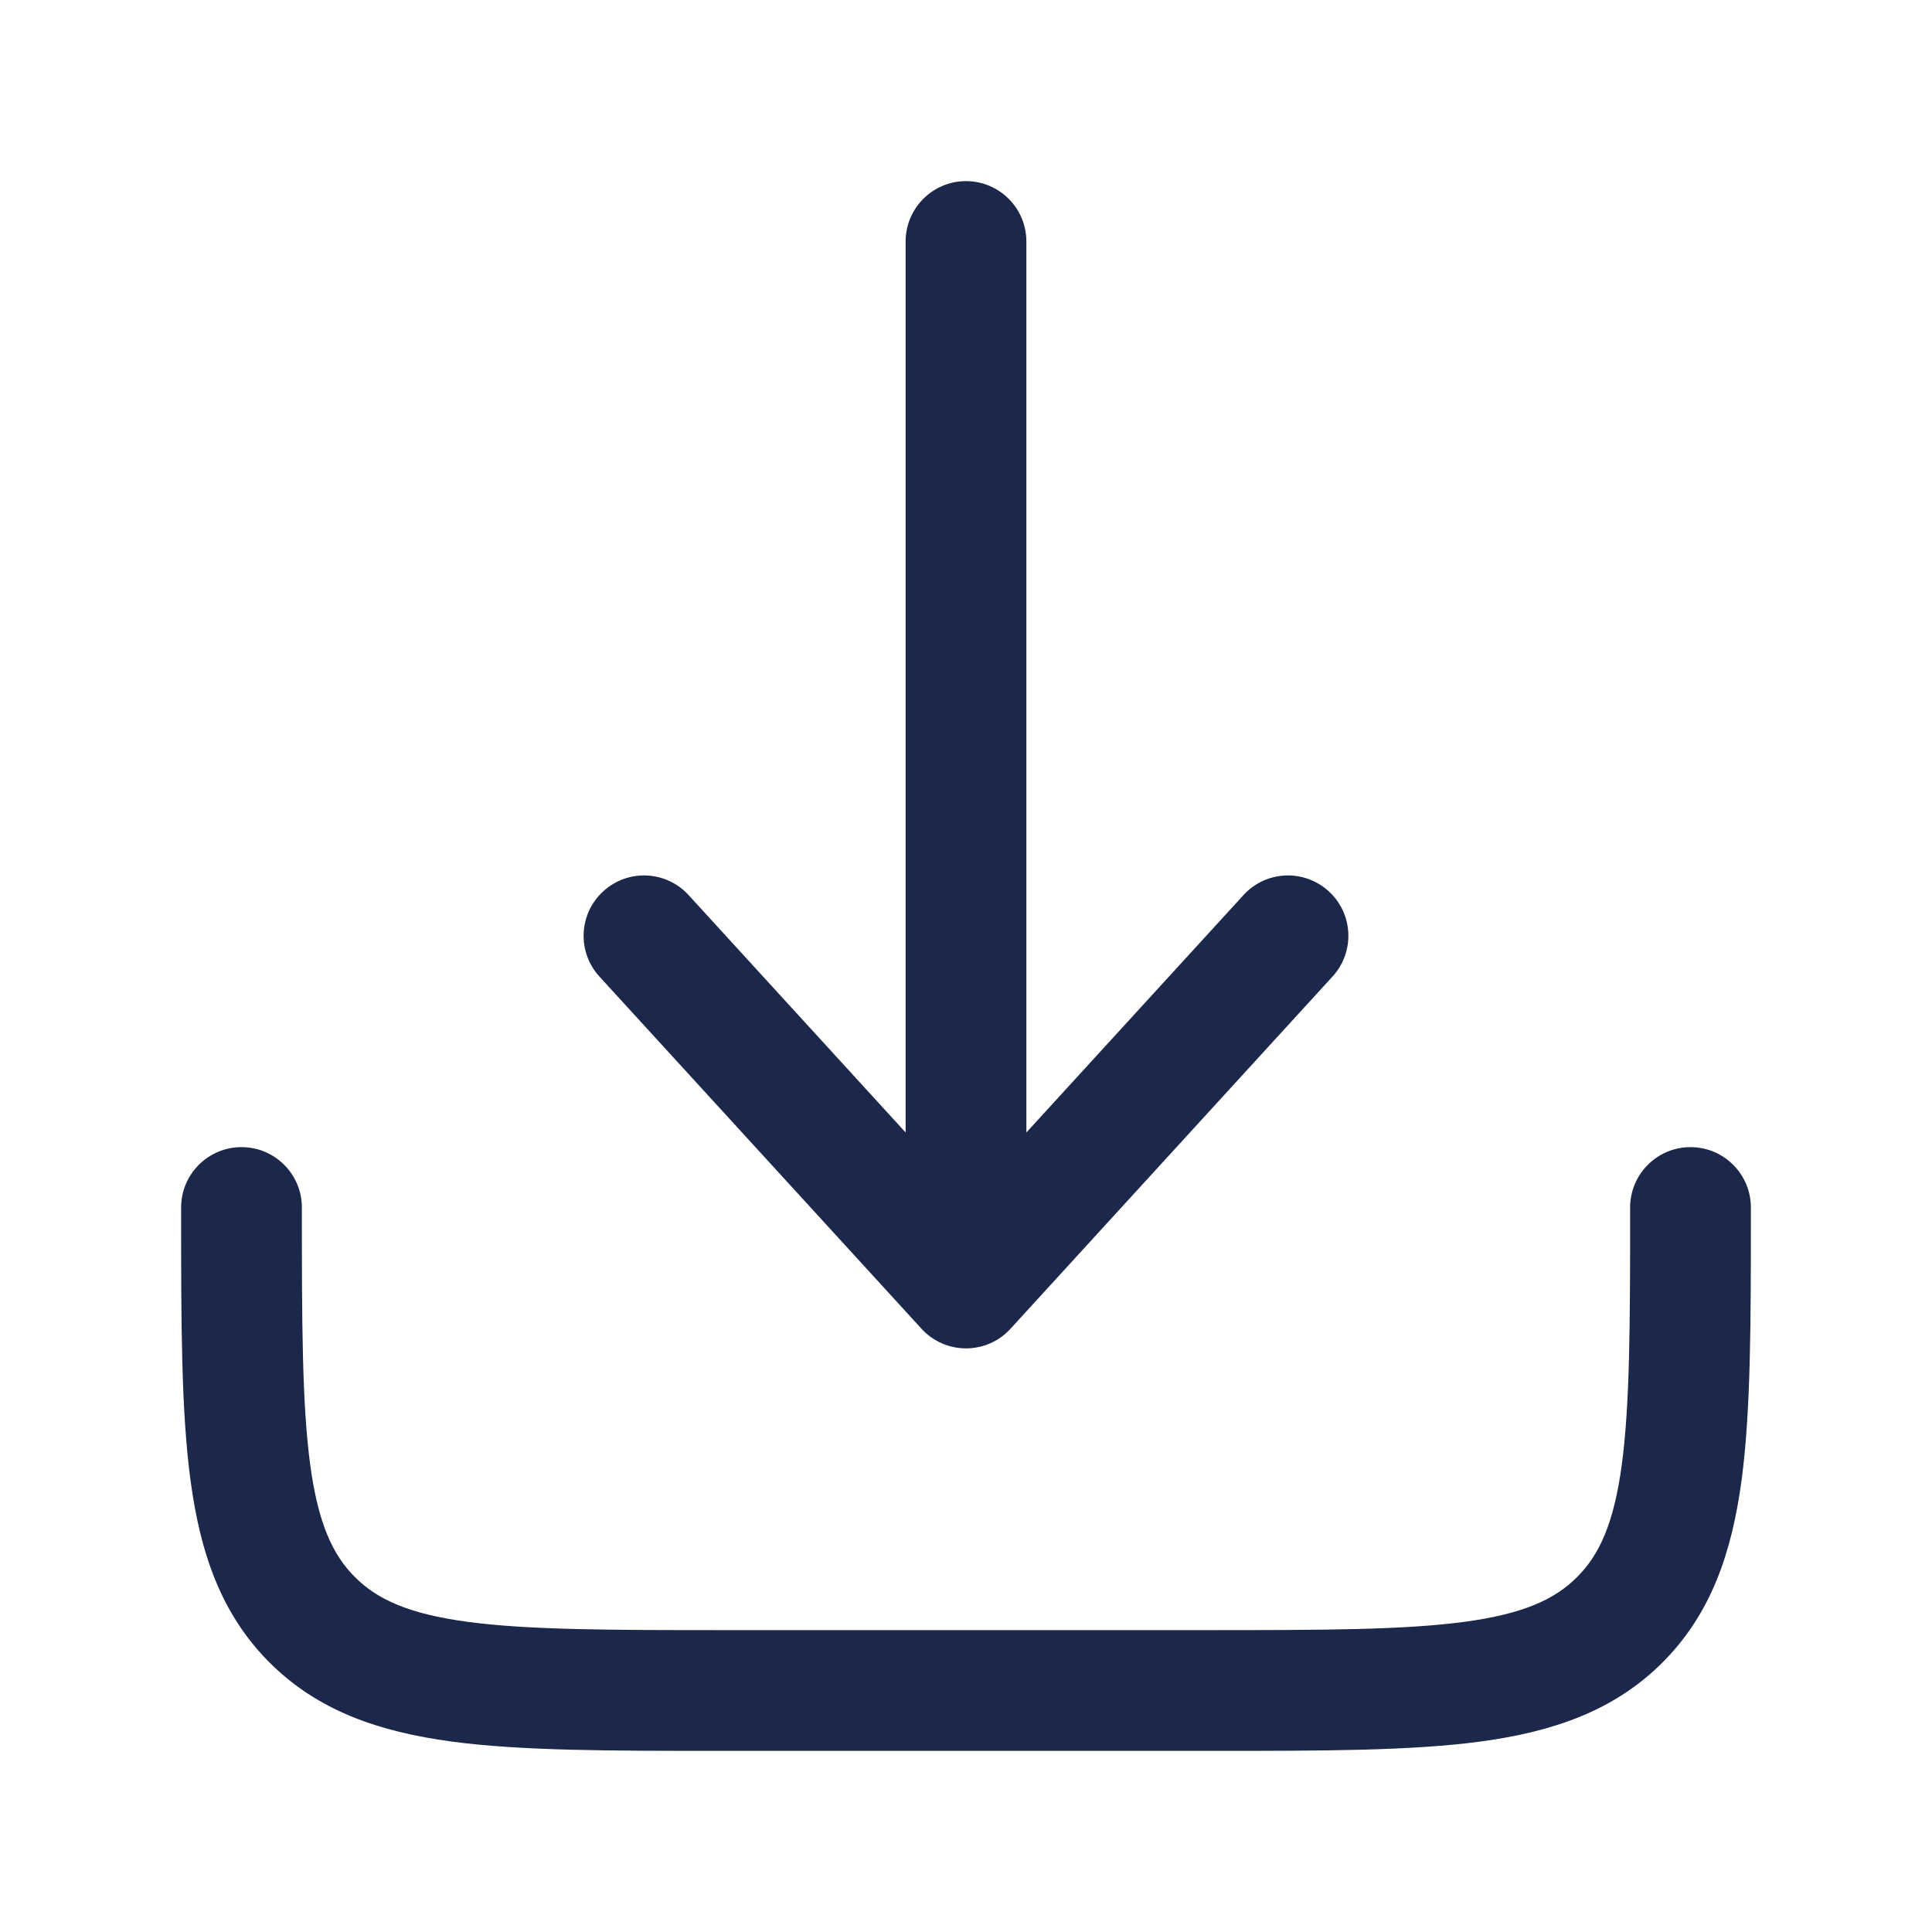
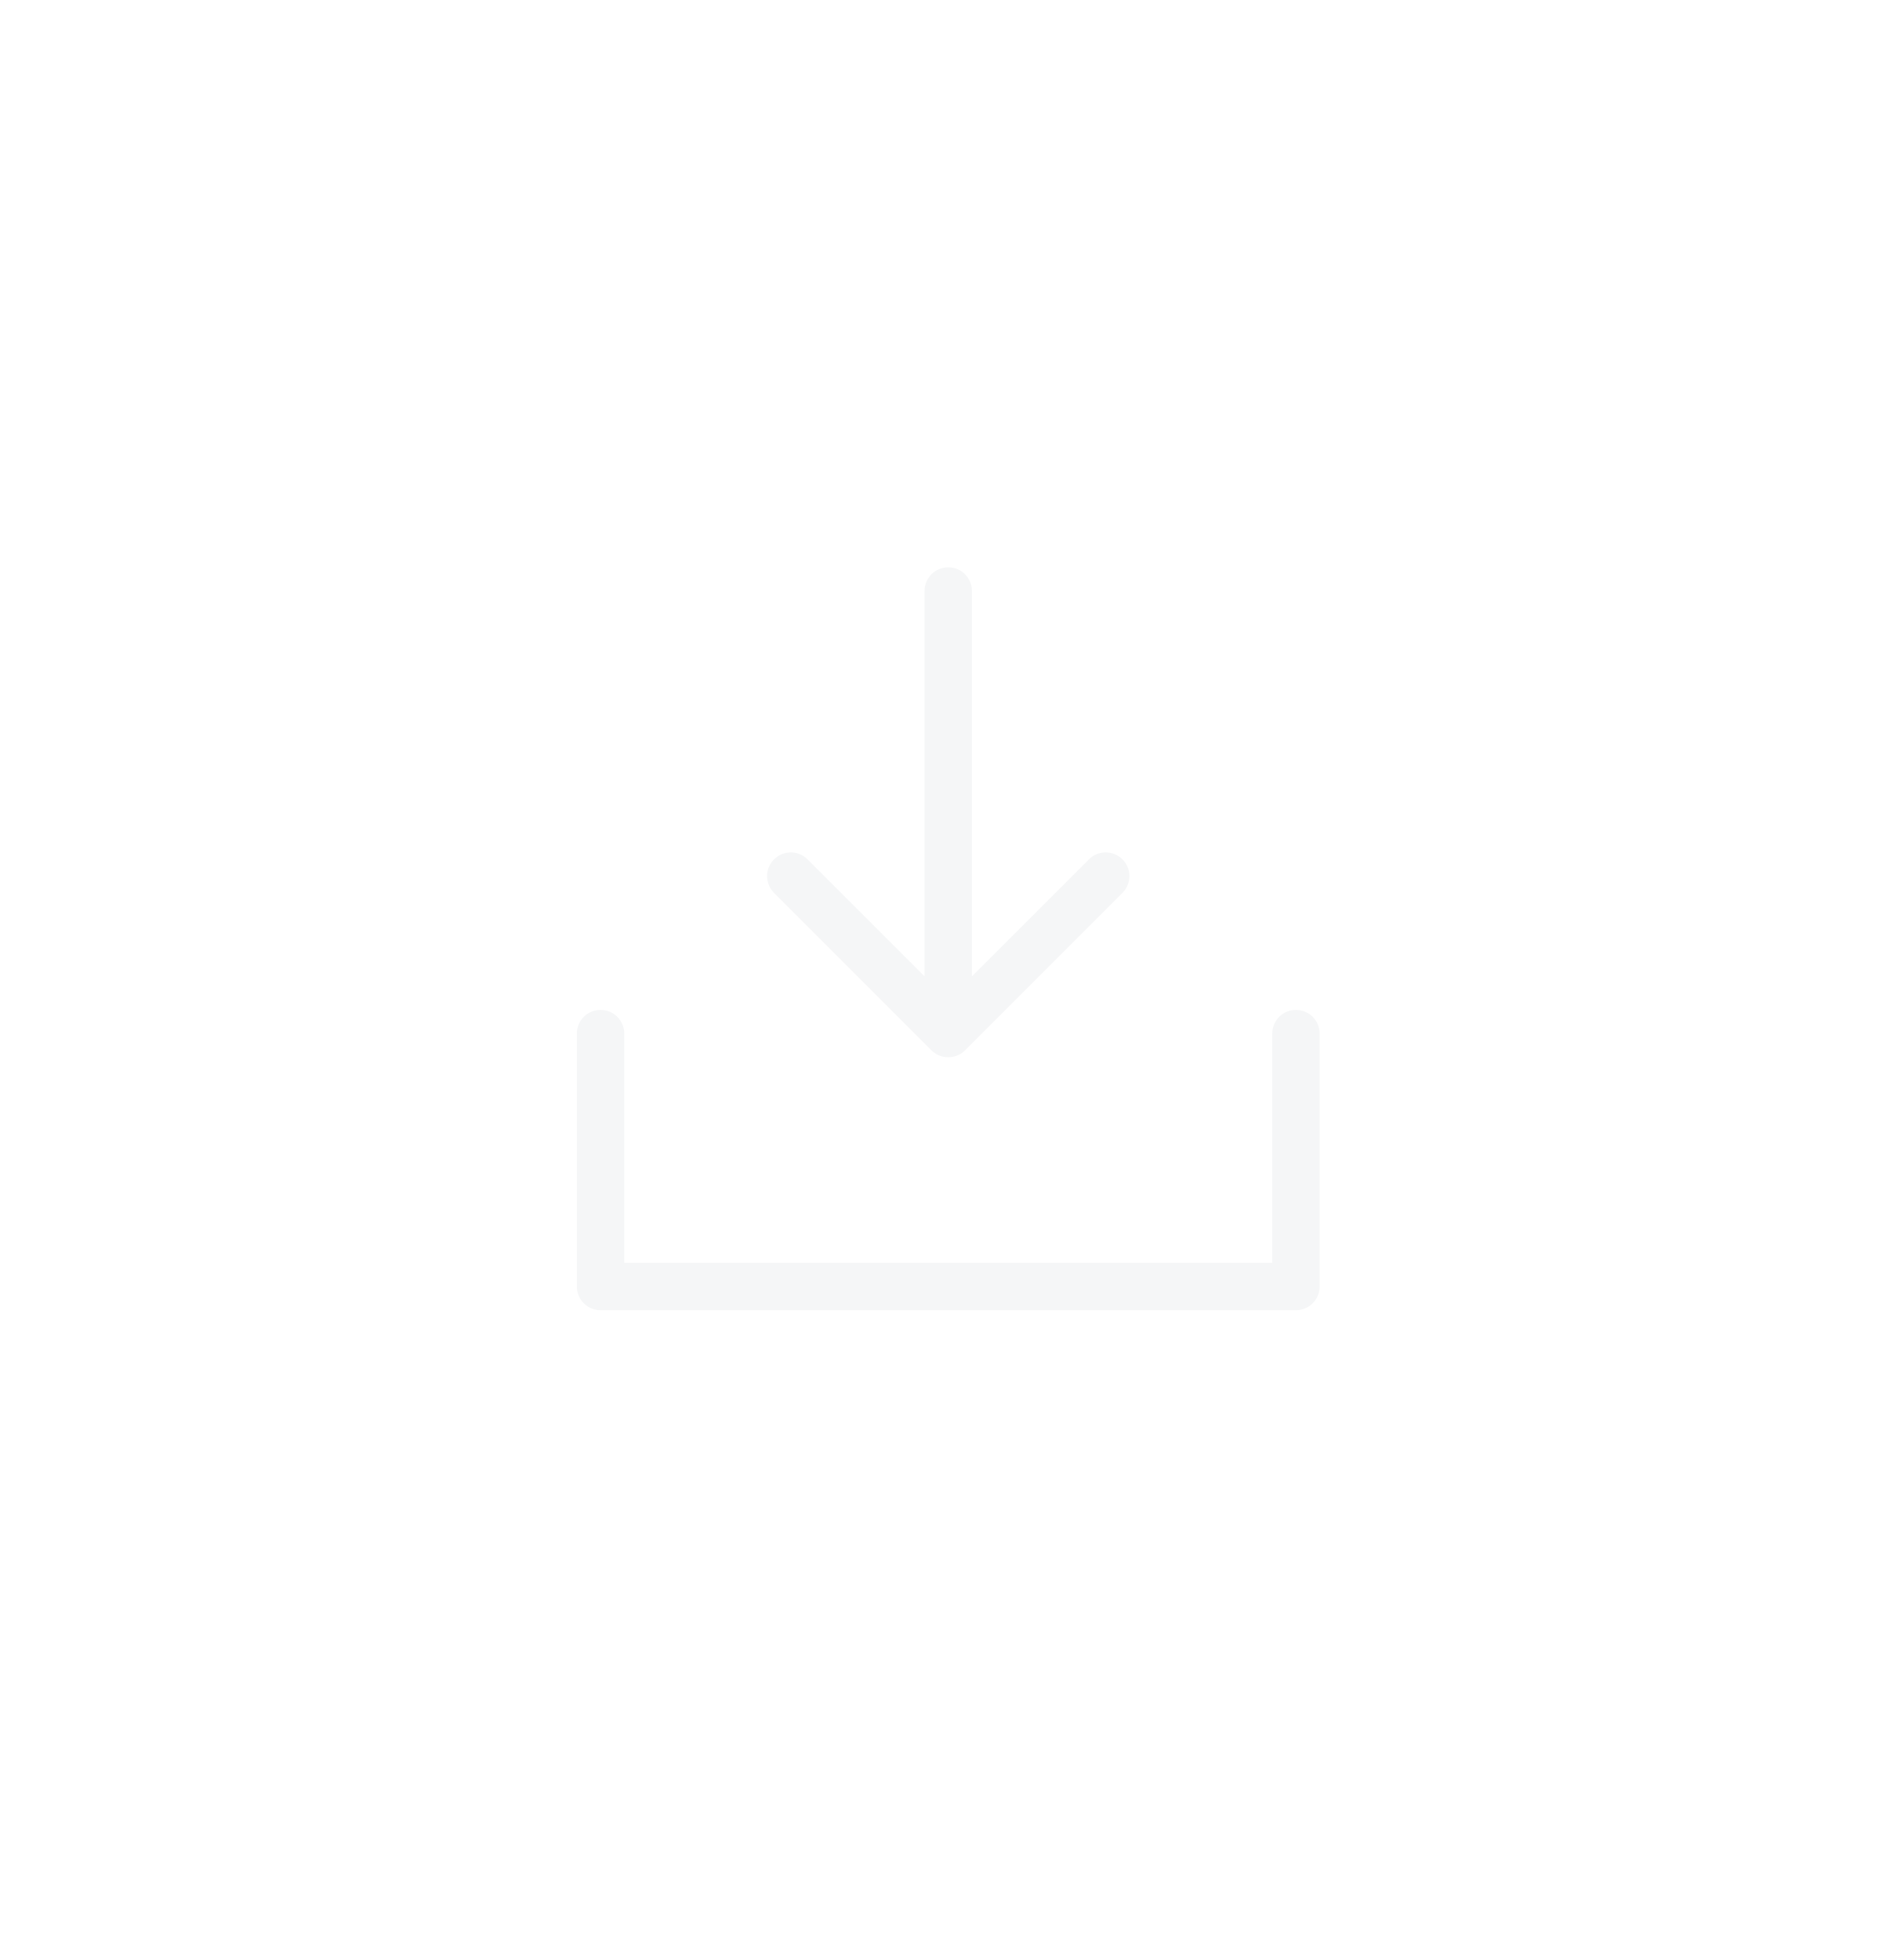
- <svg xmlns="http://www.w3.org/2000/svg" width="800px" height="800px" viewBox="0 0 24 24" fill="none">
-   <path d="M12.553 16.506C12.411 16.662 12.211 16.75 12 16.75C11.789 16.75 11.589 16.662 11.447 16.506L7.446 12.131C7.167 11.825 7.188 11.351 7.494 11.072C7.8 10.792 8.274 10.813 8.554 11.119L11.25 14.068V3C11.25 2.586 11.586 2.25 12 2.25C12.414 2.25 12.75 2.586 12.75 3V14.068L15.447 11.119C15.726 10.813 16.2 10.792 16.506 11.072C16.812 11.351 16.833 11.825 16.553 12.131L12.553 16.506Z" fill="#1C274C" />
-   <path d="M3.75 15C3.75 14.586 3.414 14.25 3 14.25C2.586 14.25 2.25 14.586 2.25 15V15.055C2.25 16.422 2.25 17.525 2.367 18.392C2.488 19.292 2.746 20.05 3.348 20.652C3.95 21.254 4.708 21.512 5.608 21.634C6.475 21.75 7.578 21.75 8.945 21.75H15.055C16.422 21.75 17.525 21.75 18.392 21.634C19.292 21.512 20.05 21.254 20.652 20.652C21.254 20.05 21.512 19.292 21.634 18.392C21.75 17.525 21.75 16.422 21.75 15.055V15C21.75 14.586 21.414 14.25 21 14.25C20.586 14.25 20.25 14.586 20.25 15C20.25 16.435 20.248 17.436 20.147 18.192C20.048 18.926 19.868 19.314 19.591 19.591C19.314 19.868 18.926 20.048 18.192 20.147C17.436 20.248 16.435 20.25 15 20.25H9C7.565 20.25 6.563 20.248 5.808 20.147C5.074 20.048 4.686 19.868 4.409 19.591C4.132 19.314 3.952 18.926 3.853 18.192C3.752 17.436 3.75 16.435 3.75 15Z" fill="#1C274C" />
+ <svg xmlns="http://www.w3.org/2000/svg" width="30" height="31" viewBox="0 0 30 31" fill="none">
+   <rect y="0.348" width="30" height="30" rx="15" fill="#F5F6F7" fill-opacity="0.05" />
+   <path d="M20.875 16.348V20.348C20.875 20.447 20.835 20.543 20.765 20.613C20.695 20.683 20.599 20.723 20.5 20.723H9.5C9.401 20.723 9.305 20.683 9.235 20.613C9.165 20.543 9.125 20.447 9.125 20.348V16.348C9.125 16.248 9.165 16.153 9.235 16.082C9.305 16.012 9.401 15.973 9.5 15.973C9.599 15.973 9.695 16.012 9.765 16.082C9.835 16.153 9.875 16.248 9.875 16.348V19.973H20.125V16.348C20.125 16.248 20.165 16.153 20.235 16.082C20.305 16.012 20.401 15.973 20.5 15.973C20.599 15.973 20.695 16.012 20.765 16.082C20.835 16.153 20.875 16.248 20.875 16.348ZM14.735 16.613C14.805 16.683 14.901 16.722 15 16.722C15.099 16.722 15.195 16.683 15.265 16.613L17.765 14.113C17.831 14.042 17.867 13.947 17.866 13.85C17.864 13.753 17.825 13.661 17.756 13.592C17.687 13.523 17.594 13.484 17.497 13.482C17.4 13.48 17.306 13.516 17.235 13.583L15.375 15.442V9.348C15.375 9.248 15.335 9.153 15.265 9.082C15.195 9.012 15.1 8.973 15 8.973C14.9 8.973 14.805 9.012 14.735 9.082C14.665 9.153 14.625 9.248 14.625 9.348V15.442L12.765 13.583C12.694 13.516 12.6 13.48 12.503 13.482C12.406 13.484 12.313 13.523 12.244 13.592C12.175 13.661 12.136 13.753 12.134 13.85C12.133 13.947 12.169 14.042 12.235 14.113L14.735 16.613Z" fill="#F5F6F7" />
</svg>
